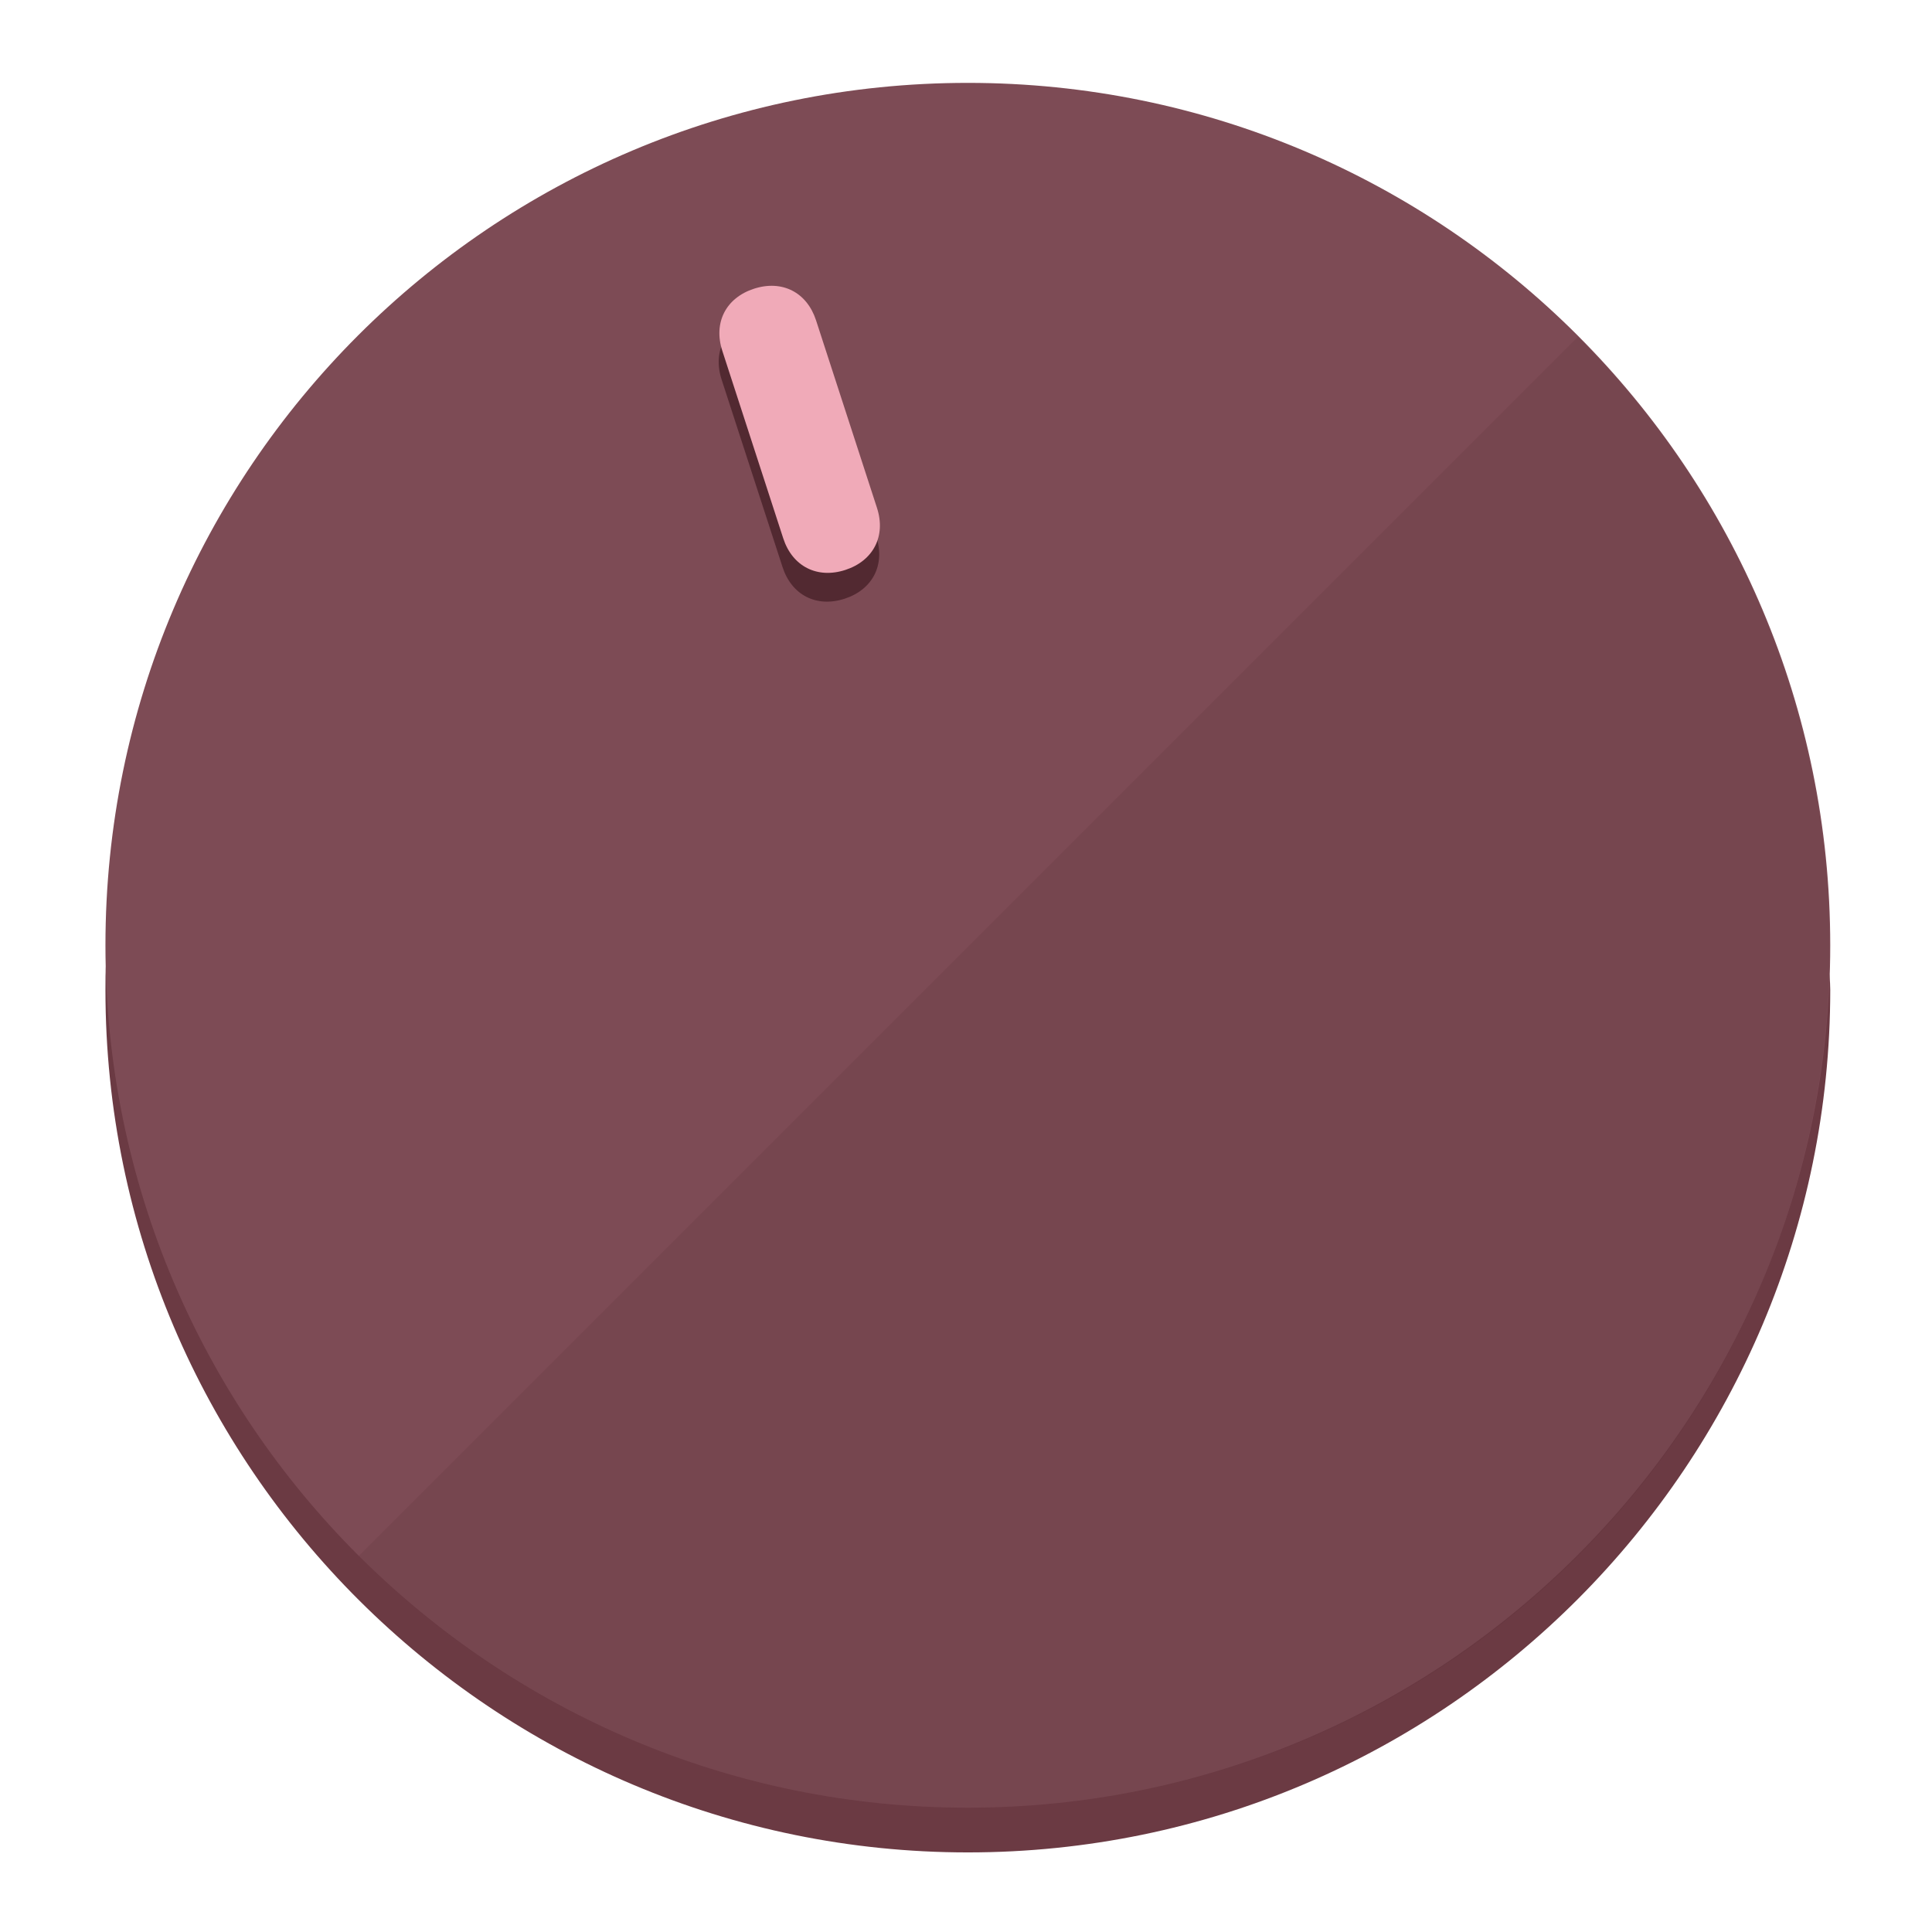
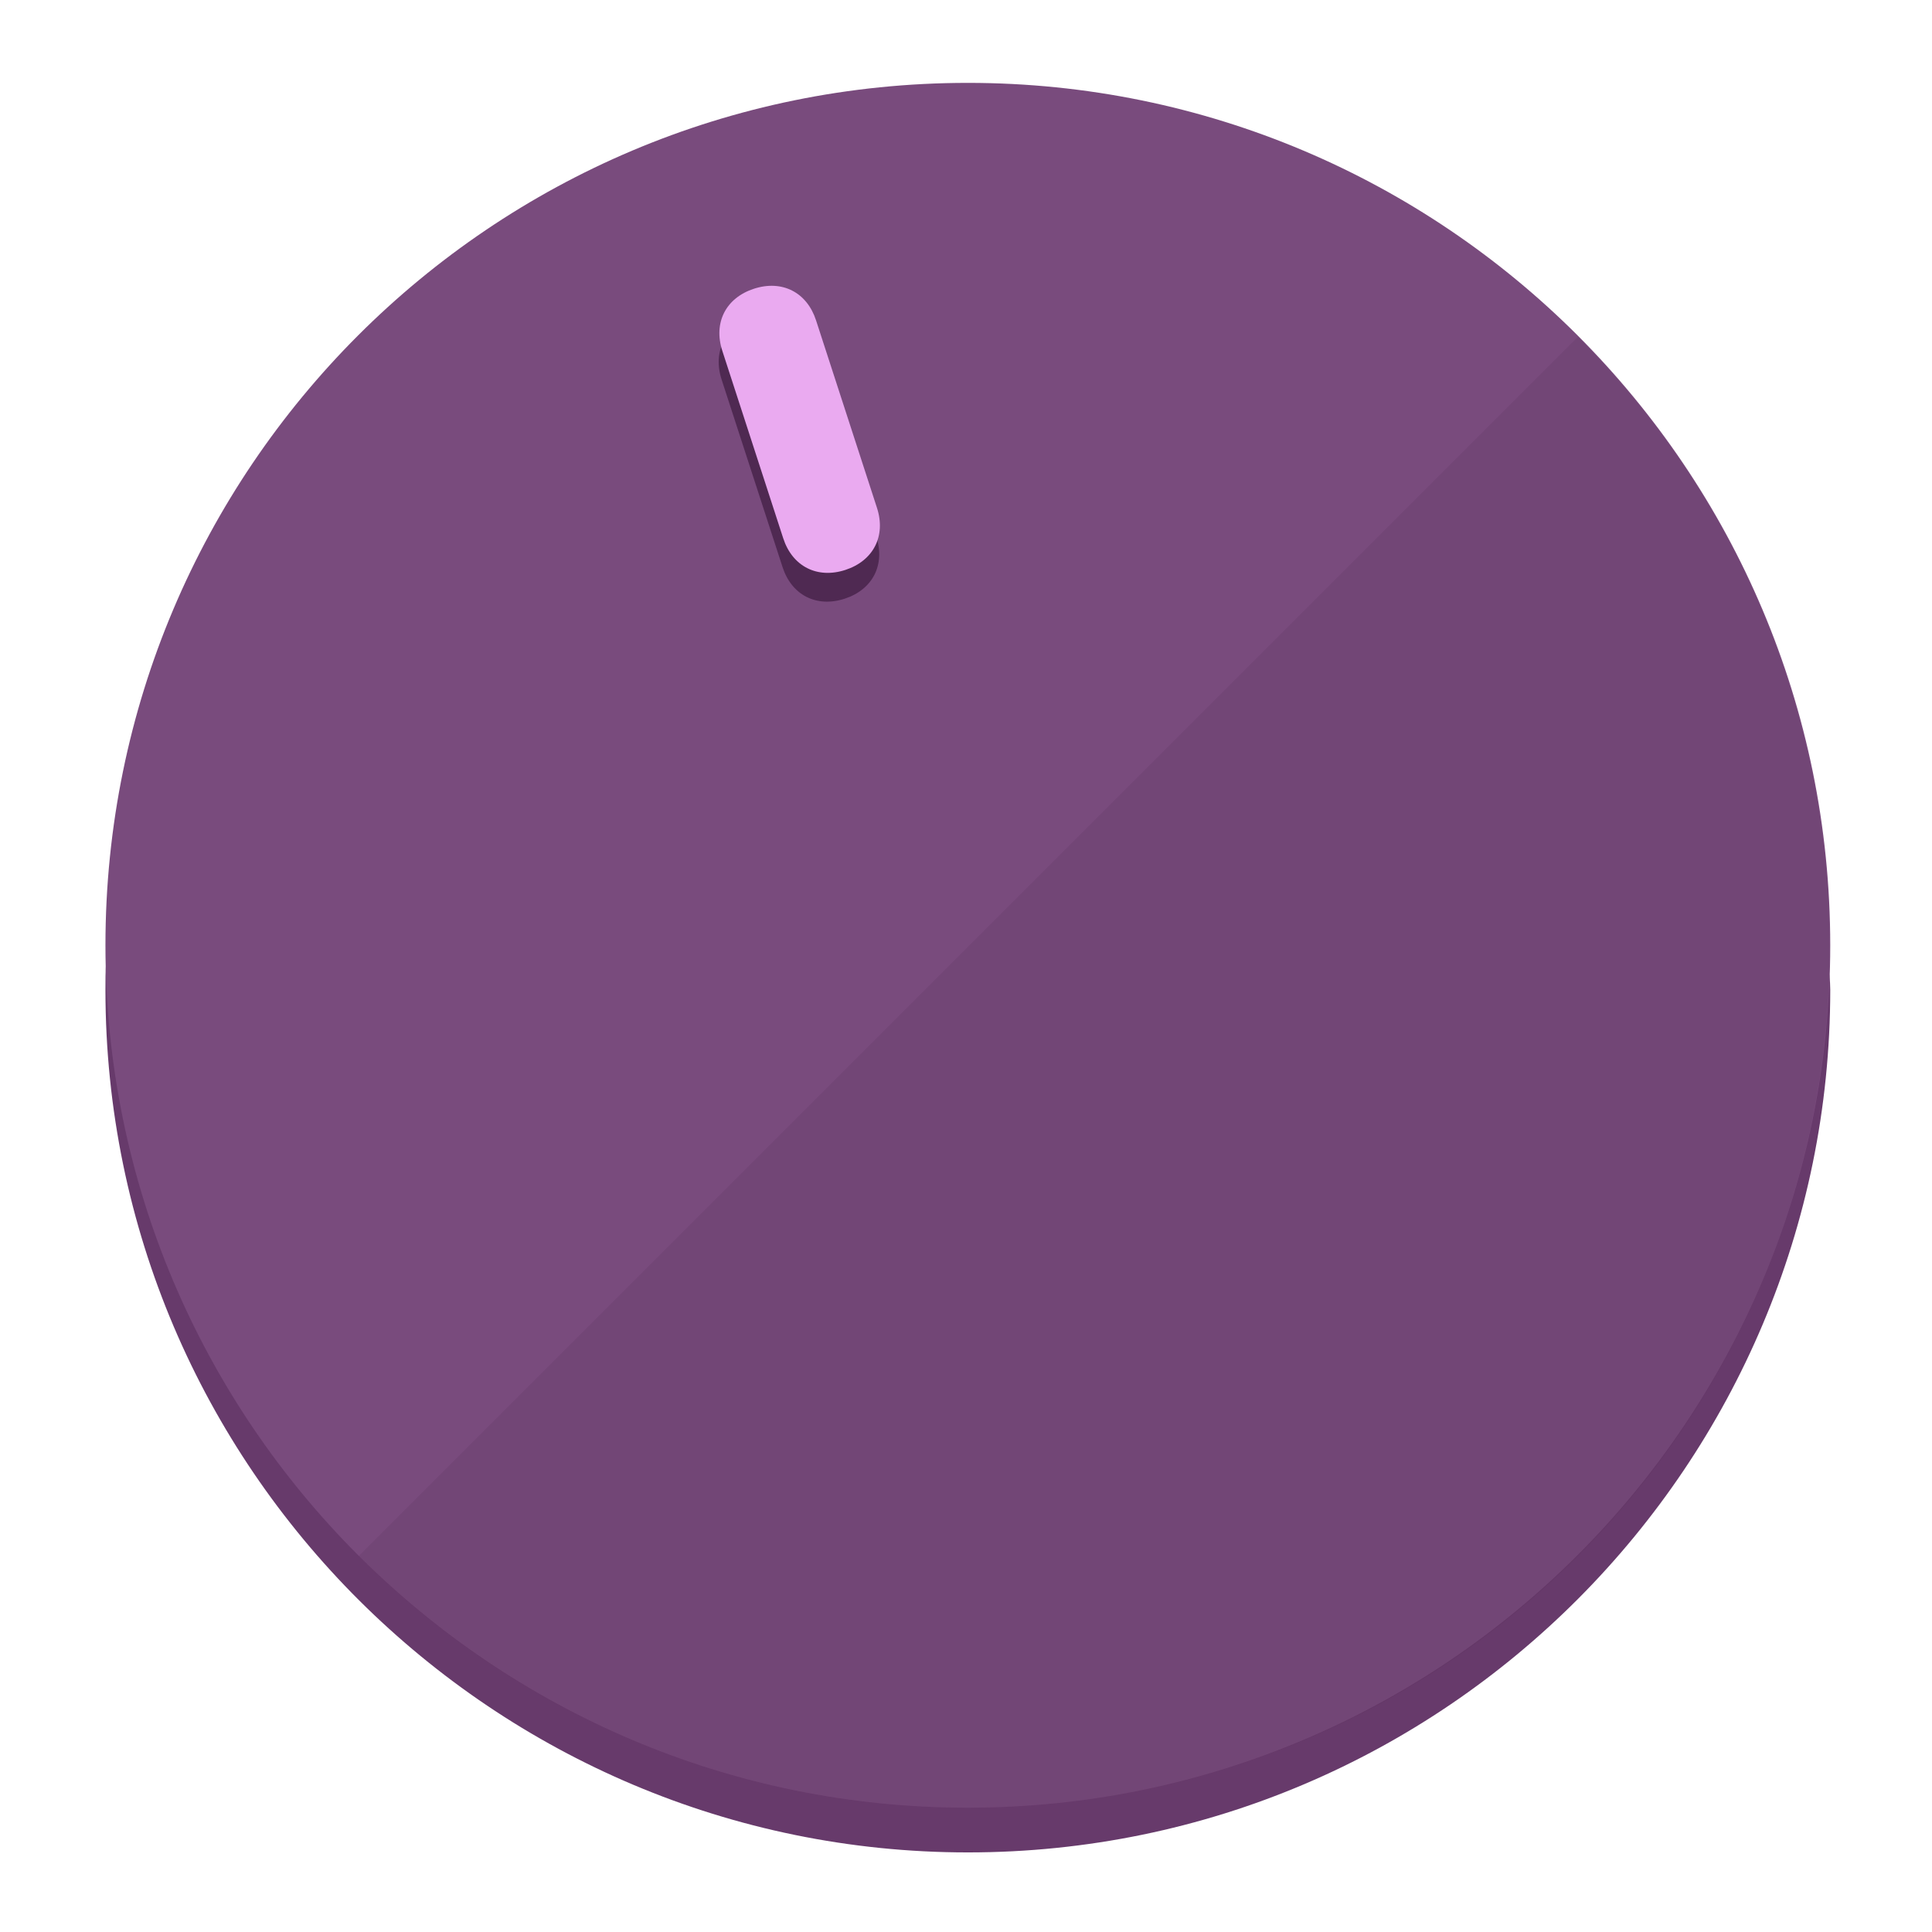
<svg xmlns="http://www.w3.org/2000/svg" height="120px" width="120px" version="1.1" id="Layer_1" viewBox="0 0 496.8 496.8" xml:space="preserve">
  <defs id="defs23" />
  <g id="g3158">
-     <path style="display:inline;fill:#6B3A43;fill-opacity:1;stroke-width:1.584" d="m 248.875,445.92 c 116.582,0 212.89,-91.238 220.493,-205.286 0,5.069 1.267,8.87 1.267,13.939 0,121.651 -98.842,221.76 -221.76,221.76 -121.651,0 -221.76,-98.842 -221.76,-221.76 0,-5.069 0,-8.87 1.267,-13.939 7.603,114.048 103.91,205.286 220.493,205.286 z" id="path8" />
-     <circle style="display:inline;fill:#7D4B55;fill-opacity:1;stroke-width:1.584" cx="248.875" cy="243.071" r="221.76" id="circle12" />
-     <path style="display:inline;fill:#522931;fill-opacity:0.154;stroke-width:1.587" d="m 405.744,86.606 c 86.308,86.308 86.308,227.193 0,313.5 -86.308,86.308 -227.193,86.308 -313.5,0" id="path14" />
+     <path style="display:inline;fill:#673A6B;fill-opacity:1;stroke-width:1.584" d="m 248.875,445.92 c 116.582,0 212.89,-91.238 220.493,-205.286 0,5.069 1.267,8.87 1.267,13.939 0,121.651 -98.842,221.76 -221.76,221.76 -121.651,0 -221.76,-98.842 -221.76,-221.76 0,-5.069 0,-8.87 1.267,-13.939 7.603,114.048 103.91,205.286 220.493,205.286 z" id="path8" />
+     <circle style="display:inline;fill:#794B7D;fill-opacity:1;stroke-width:1.584" cx="248.875" cy="243.071" r="221.76" id="circle12" />
+     <path style="display:inline;fill:#4F2952;fill-opacity:0.154;stroke-width:1.587" d="m 405.744,86.606 c 86.308,86.308 86.308,227.193 0,313.5 -86.308,86.308 -227.193,86.308 -313.5,0" id="path14" />
  </g>
  <g id="g3198">
    <circle style="display:none;fill:#000000;fill-opacity:0;stroke-width:1.584" cx="161.035" cy="308.441" r="221.76" id="circle12-3" transform="rotate(-18)" />
-     <path style="display:inline;fill:#522931;fill-opacity:1;stroke-width:1.584" d="m 225.329,137.988 c 2.35,7.231 -0.905,13.618 -8.136,15.968 v 0 c -7.231,2.35 -13.618,-0.905 -15.968,-8.136 L 185.562,97.613 c -2.349,-7.231 0.905,-13.618 8.136,-15.968 v 0 c 7.231,-2.35 13.618,0.905 15.968,8.136 z" id="path3789" />
-     <path style="display:inline;fill:#F0AAB8;stroke-width:1.584" d="m 225.506,130.588 c 2.35,7.231 -0.905,13.618 -8.136,15.968 v 0 c -7.231,2.35 -13.618,-0.905 -15.968,-8.136 L 185.739,90.213 c -2.35,-7.231 0.905,-13.618 8.136,-15.968 v 0 c 7.231,-2.35 13.618,0.905 15.968,8.136 z" id="path915" />
+     <path style="display:inline;fill:#4F2952;fill-opacity:1;stroke-width:1.584" d="m 225.329,137.988 c 2.35,7.231 -0.905,13.618 -8.136,15.968 v 0 c -7.231,2.35 -13.618,-0.905 -15.968,-8.136 L 185.562,97.613 c -2.349,-7.231 0.905,-13.618 8.136,-15.968 v 0 c 7.231,-2.35 13.618,0.905 15.968,8.136 z" id="path3789" />
+     <path style="display:inline;fill:#EAAAF0;stroke-width:1.584" d="m 225.506,130.588 c 2.35,7.231 -0.905,13.618 -8.136,15.968 v 0 c -7.231,2.35 -13.618,-0.905 -15.968,-8.136 L 185.739,90.213 c -2.35,-7.231 0.905,-13.618 8.136,-15.968 v 0 c 7.231,-2.35 13.618,0.905 15.968,8.136 z" id="path915" />
  </g>
</svg>
